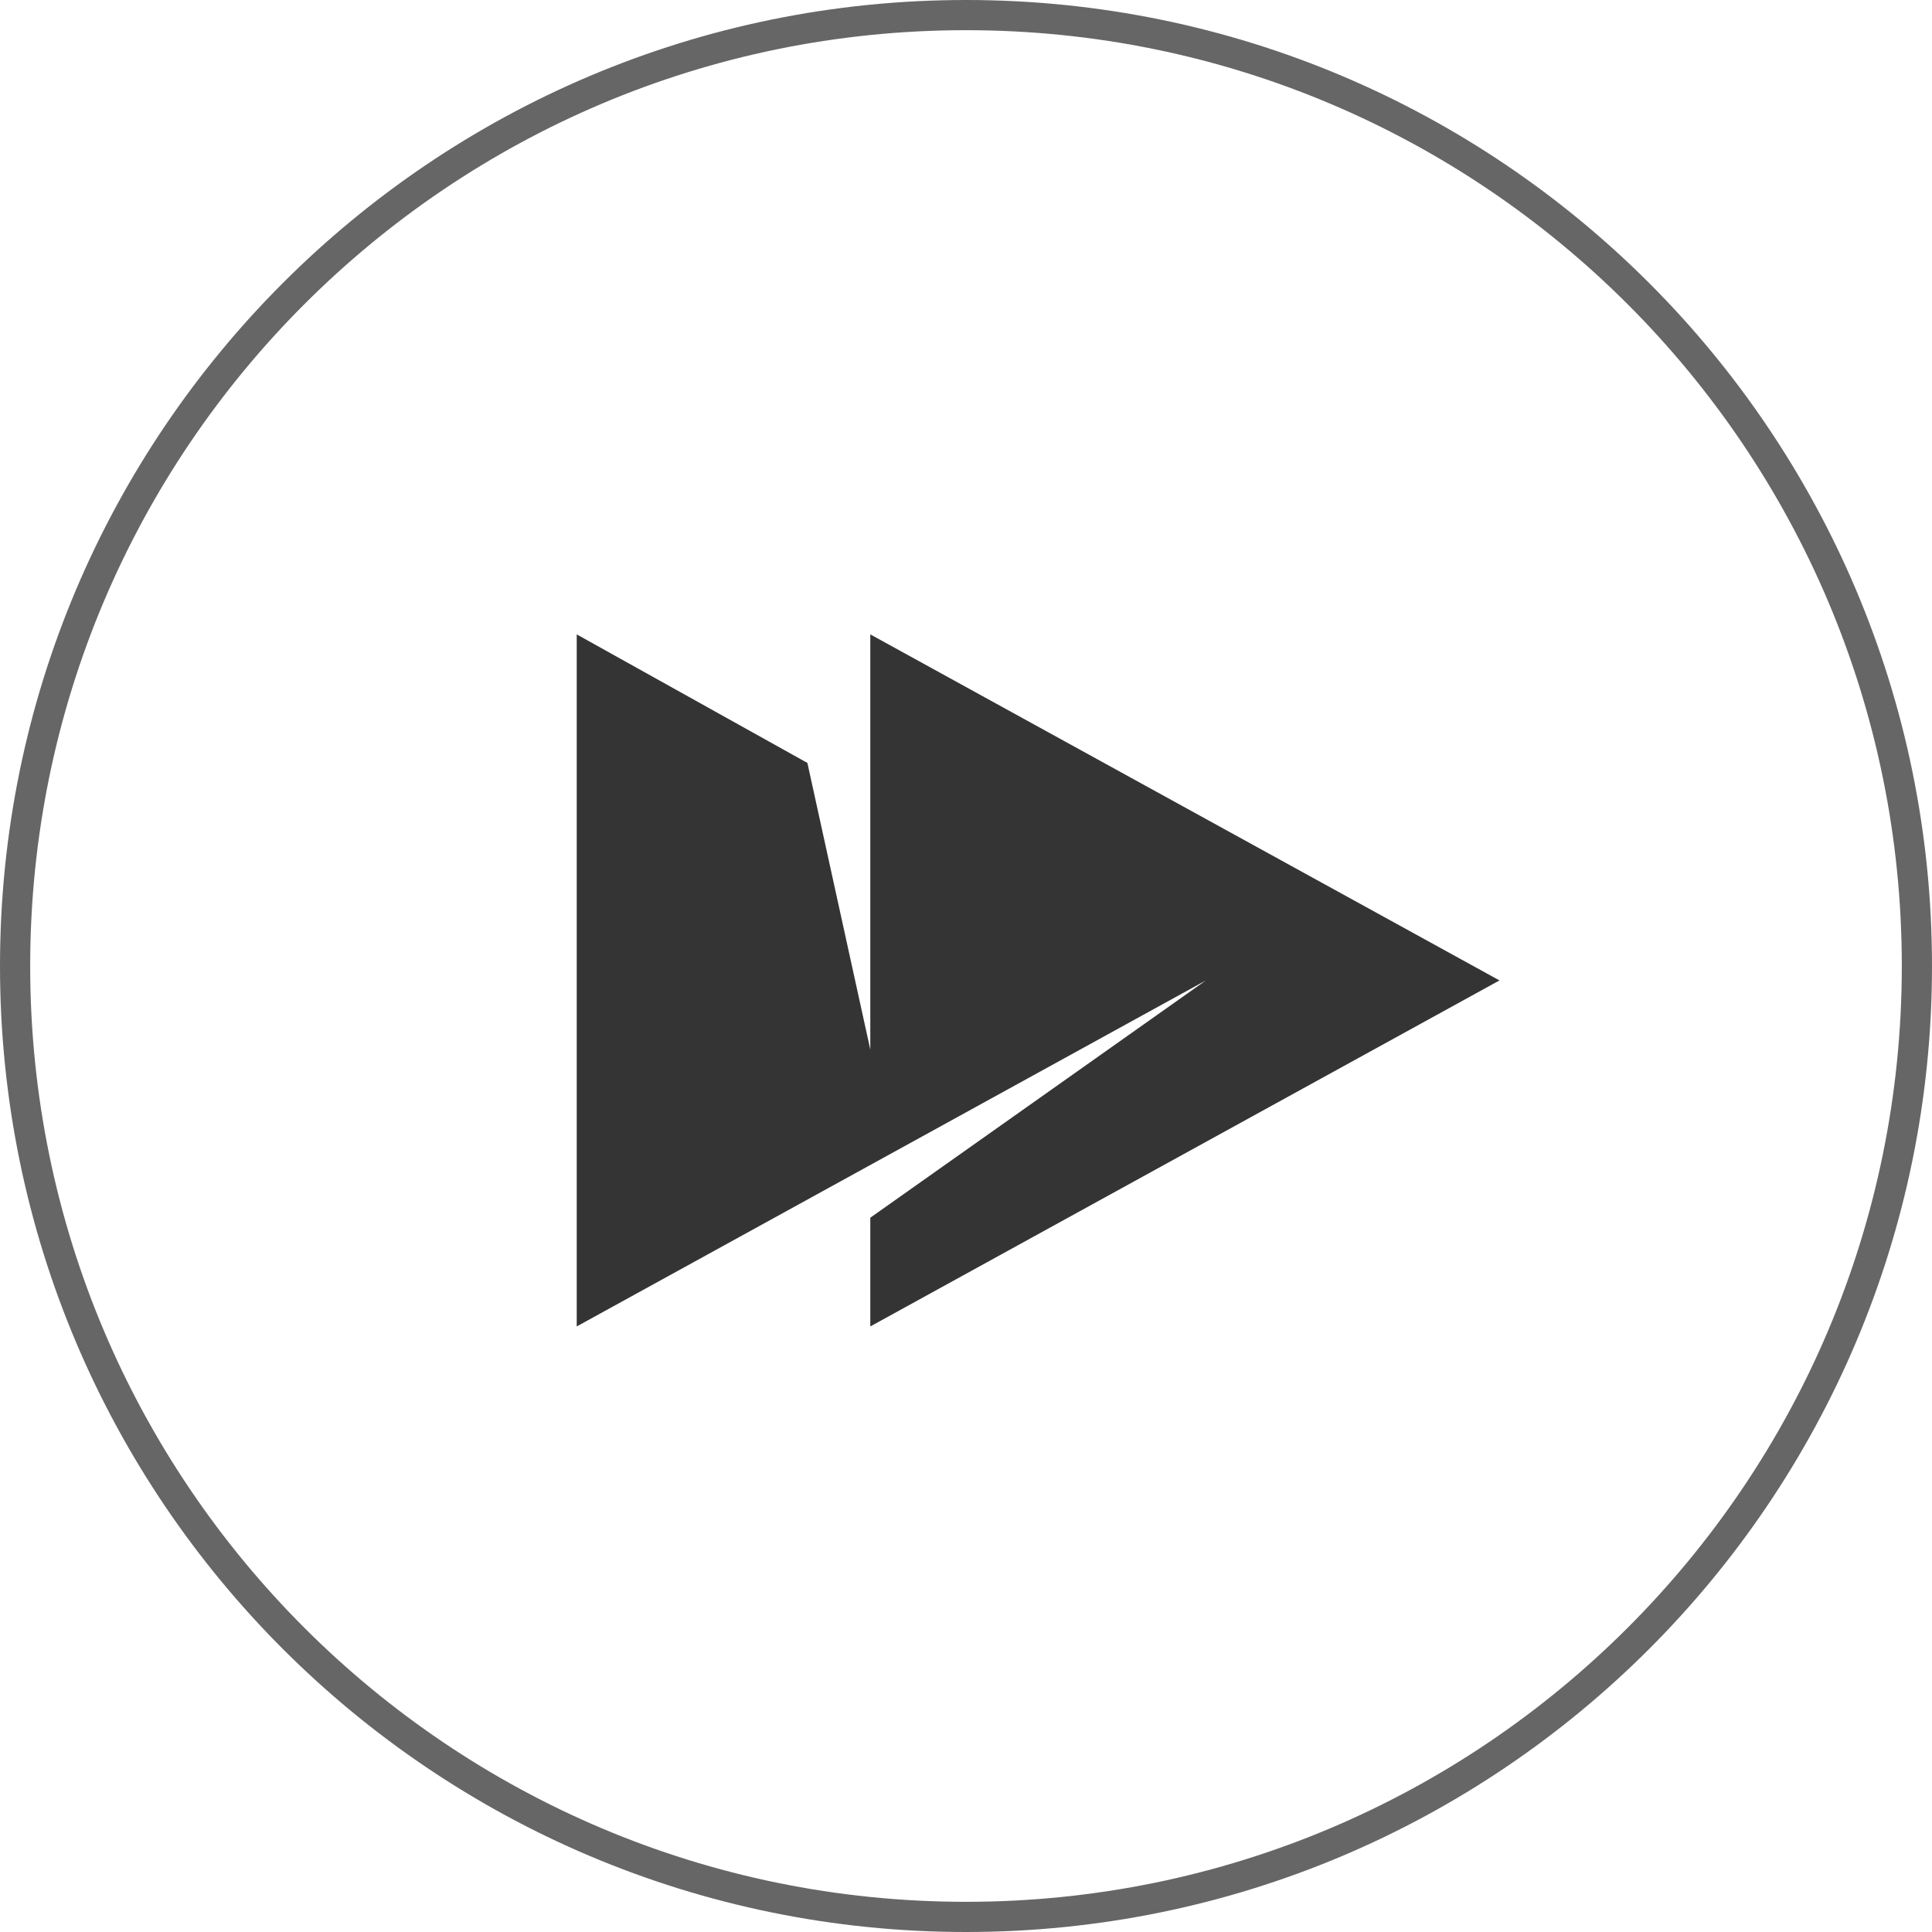
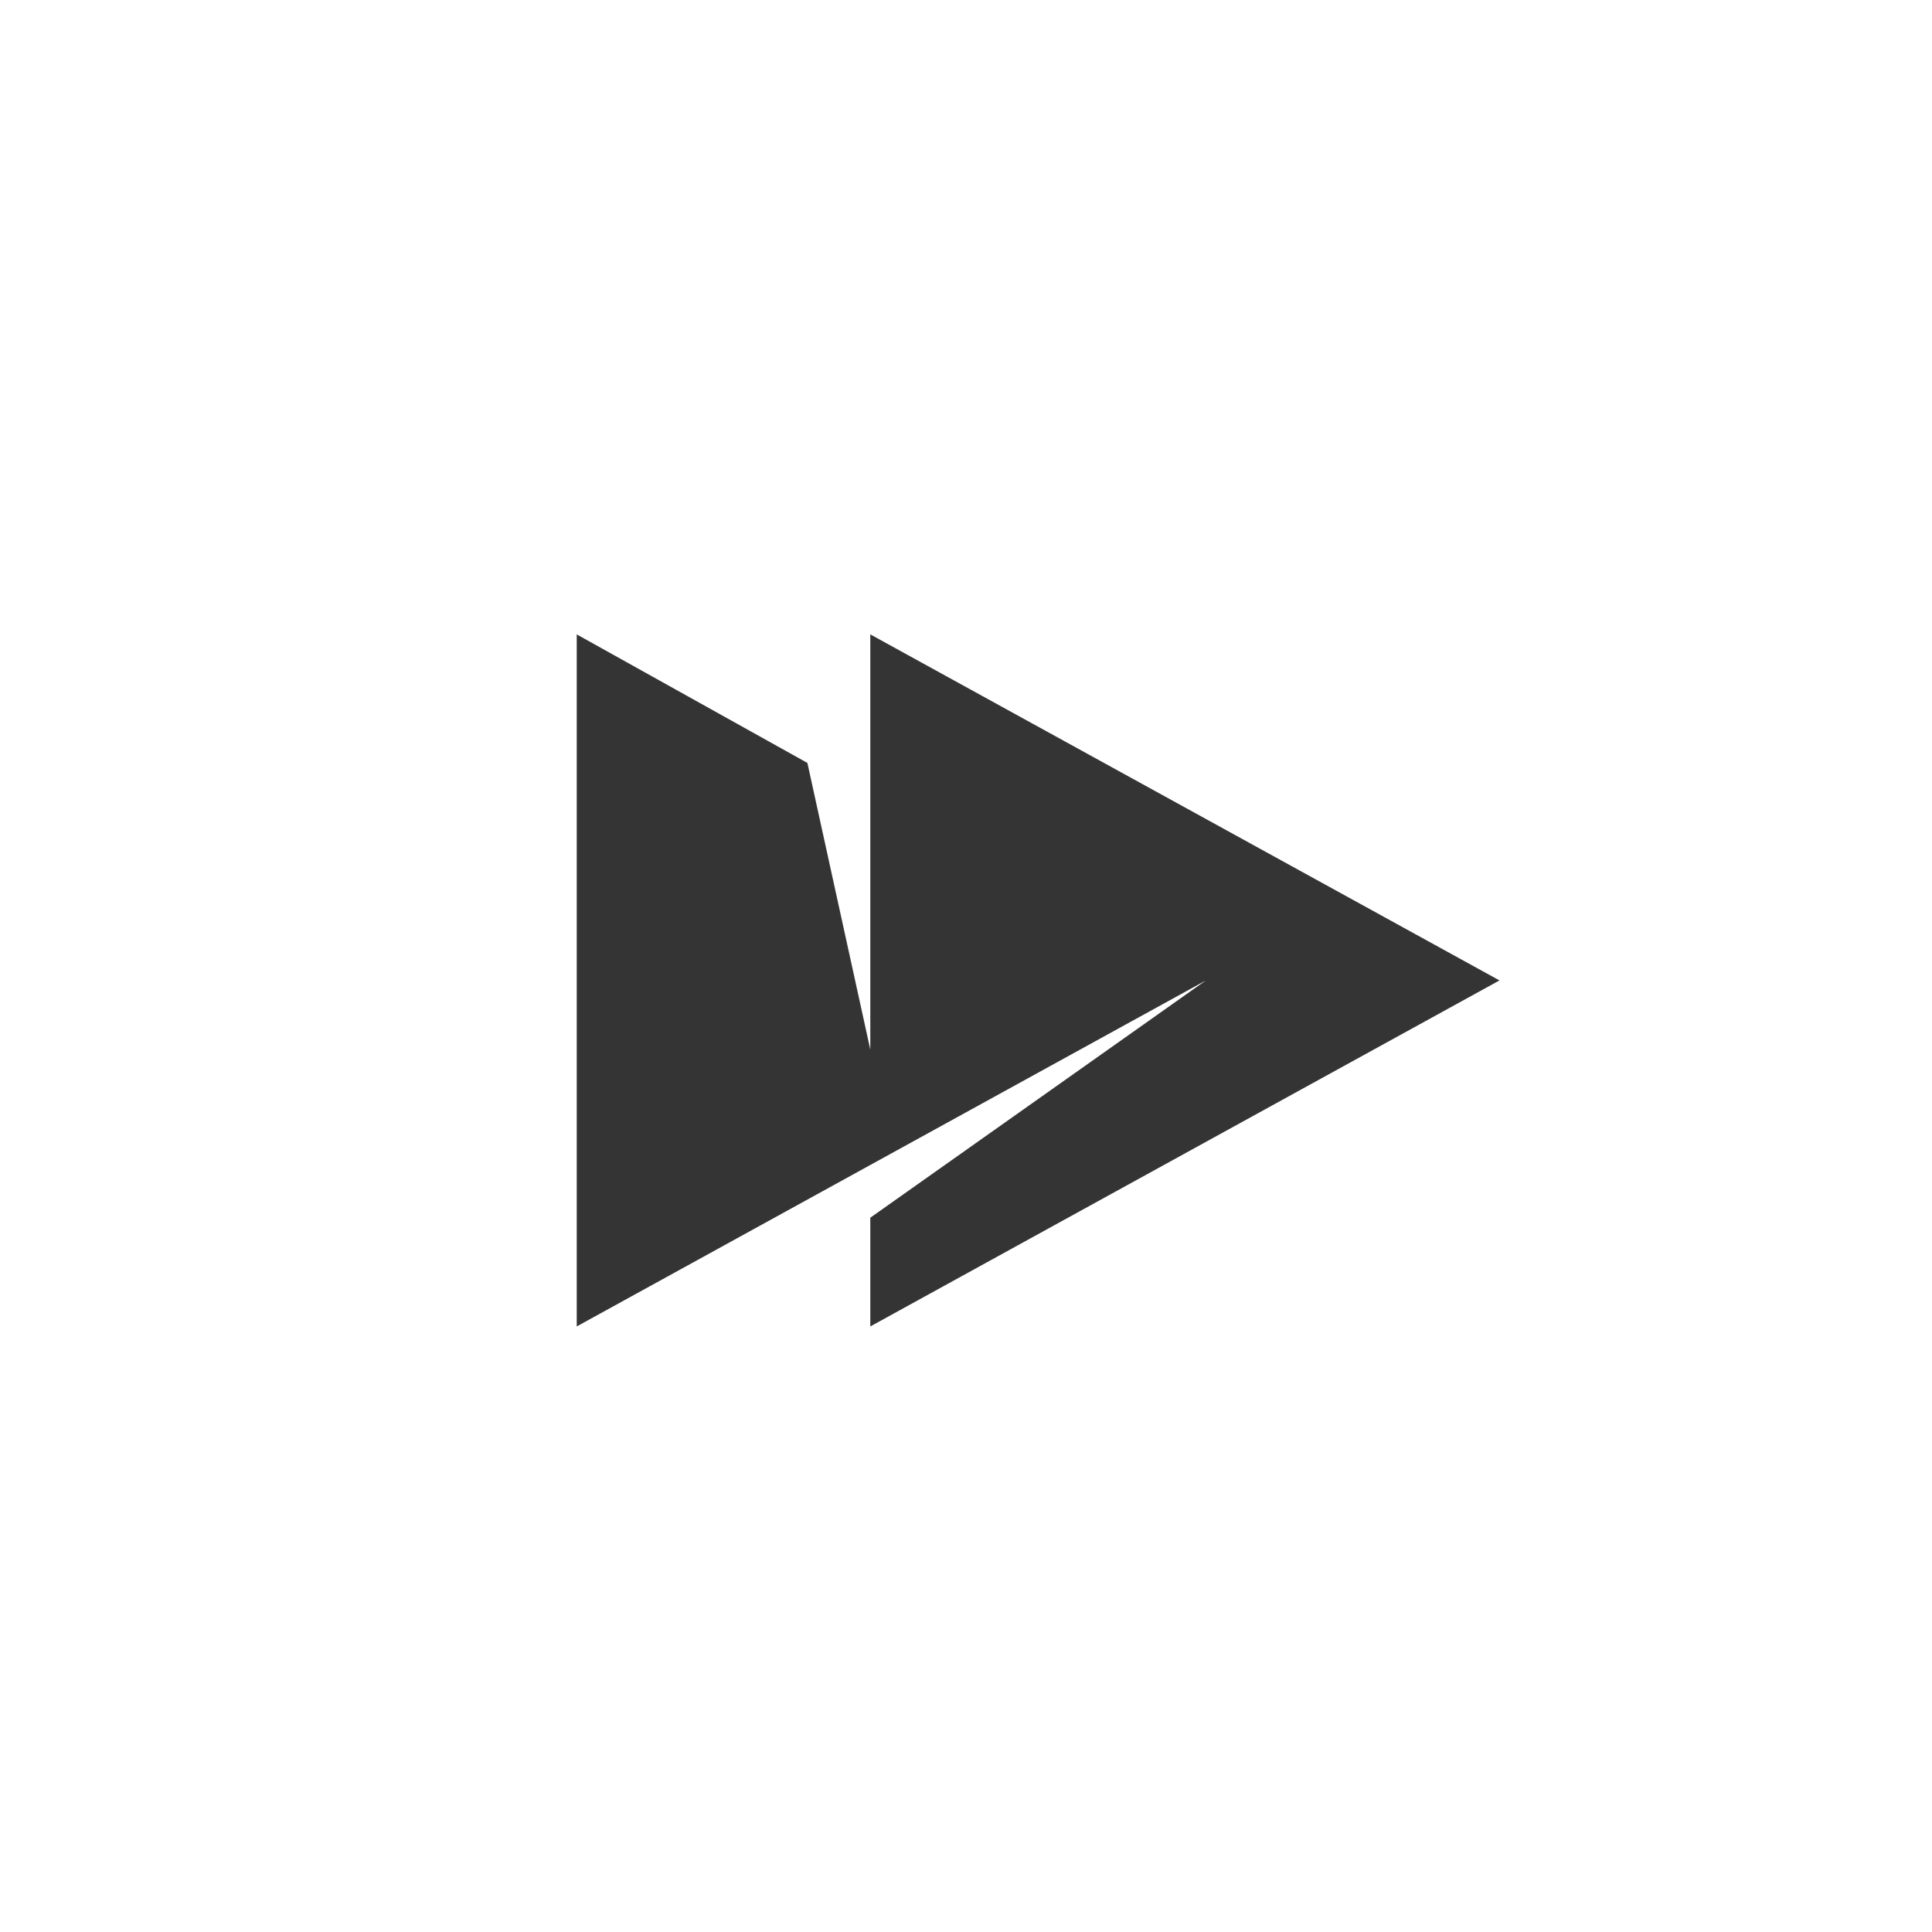
<svg xmlns="http://www.w3.org/2000/svg" width="64" height="64" viewBox="0 0 64 64" fill="none">
-   <rect x="0.5" y="0.5" width="63" height="63" rx="31.5" stroke="#666666" />
+   <rect x="0.5" y="0.5" width="63" height="63" rx="31.5" stroke="" />
  <path d="M19.105 43.94V21.015L26.746 25.273L28.83 34.77V21.015L49.672 32.478L28.83 43.94V40.338L39.946 32.478L19.105 43.94Z" fill="#333333" fill-opacity="0.99" />
</svg>
